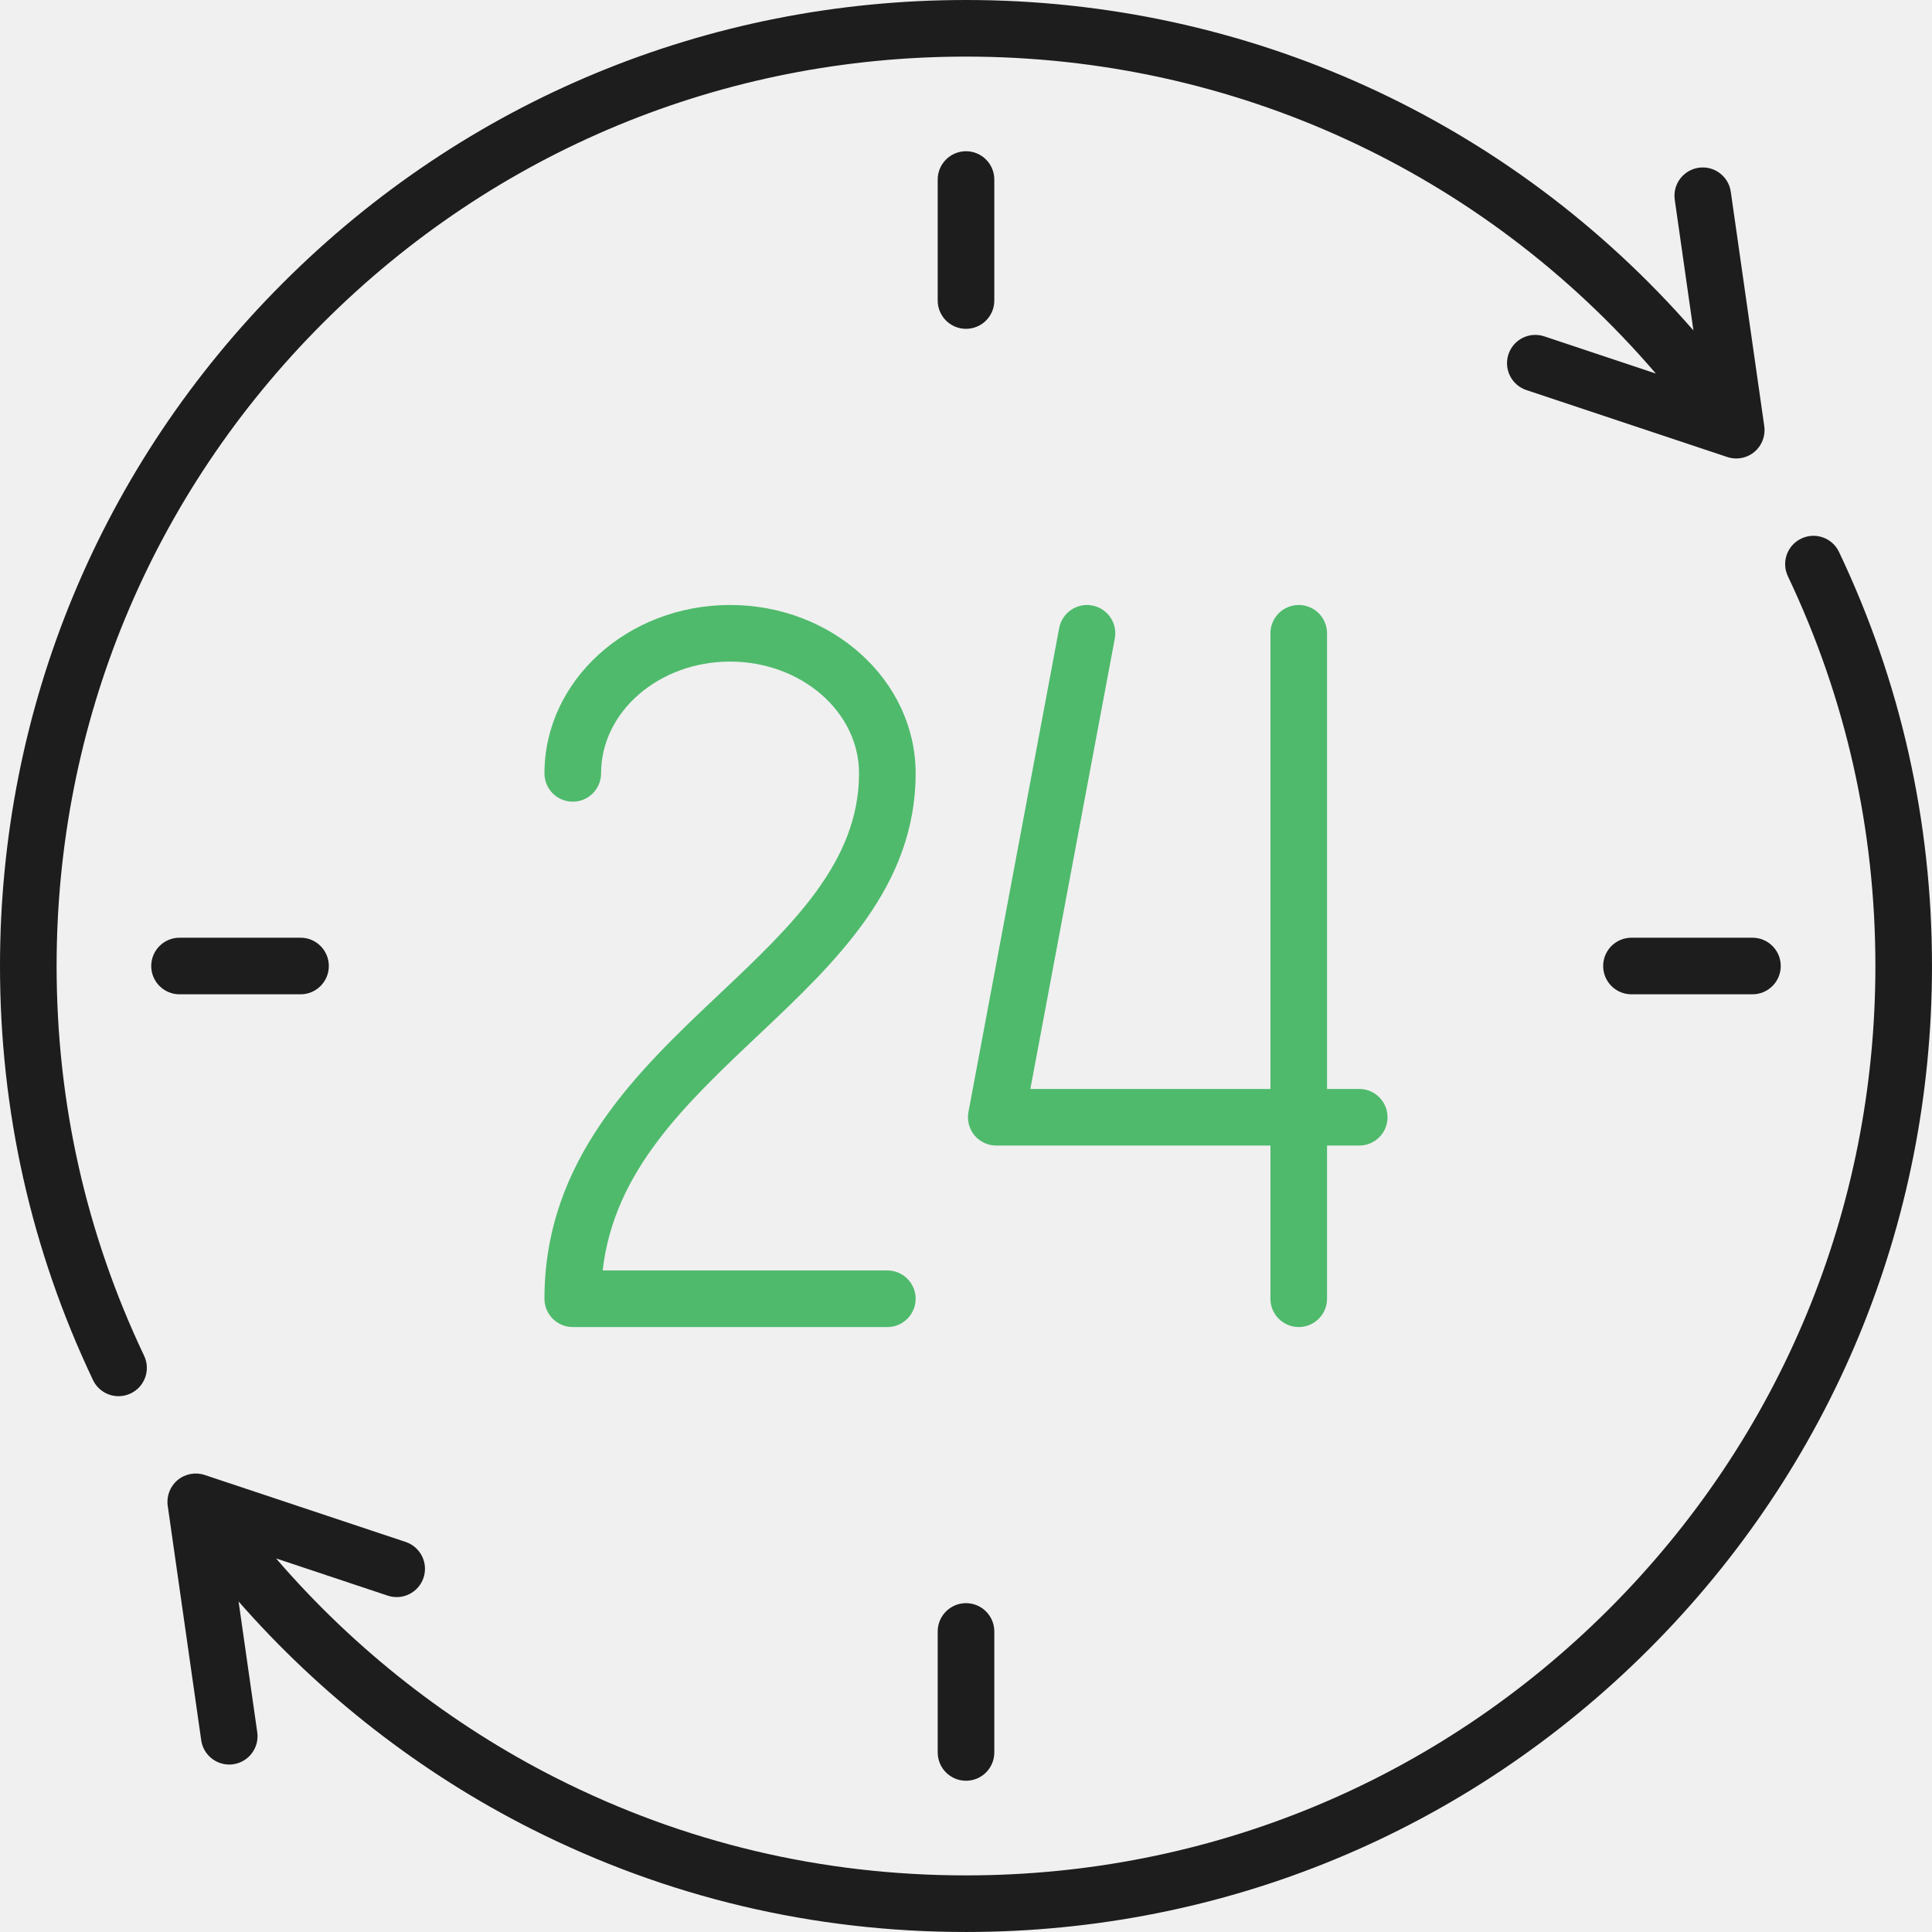
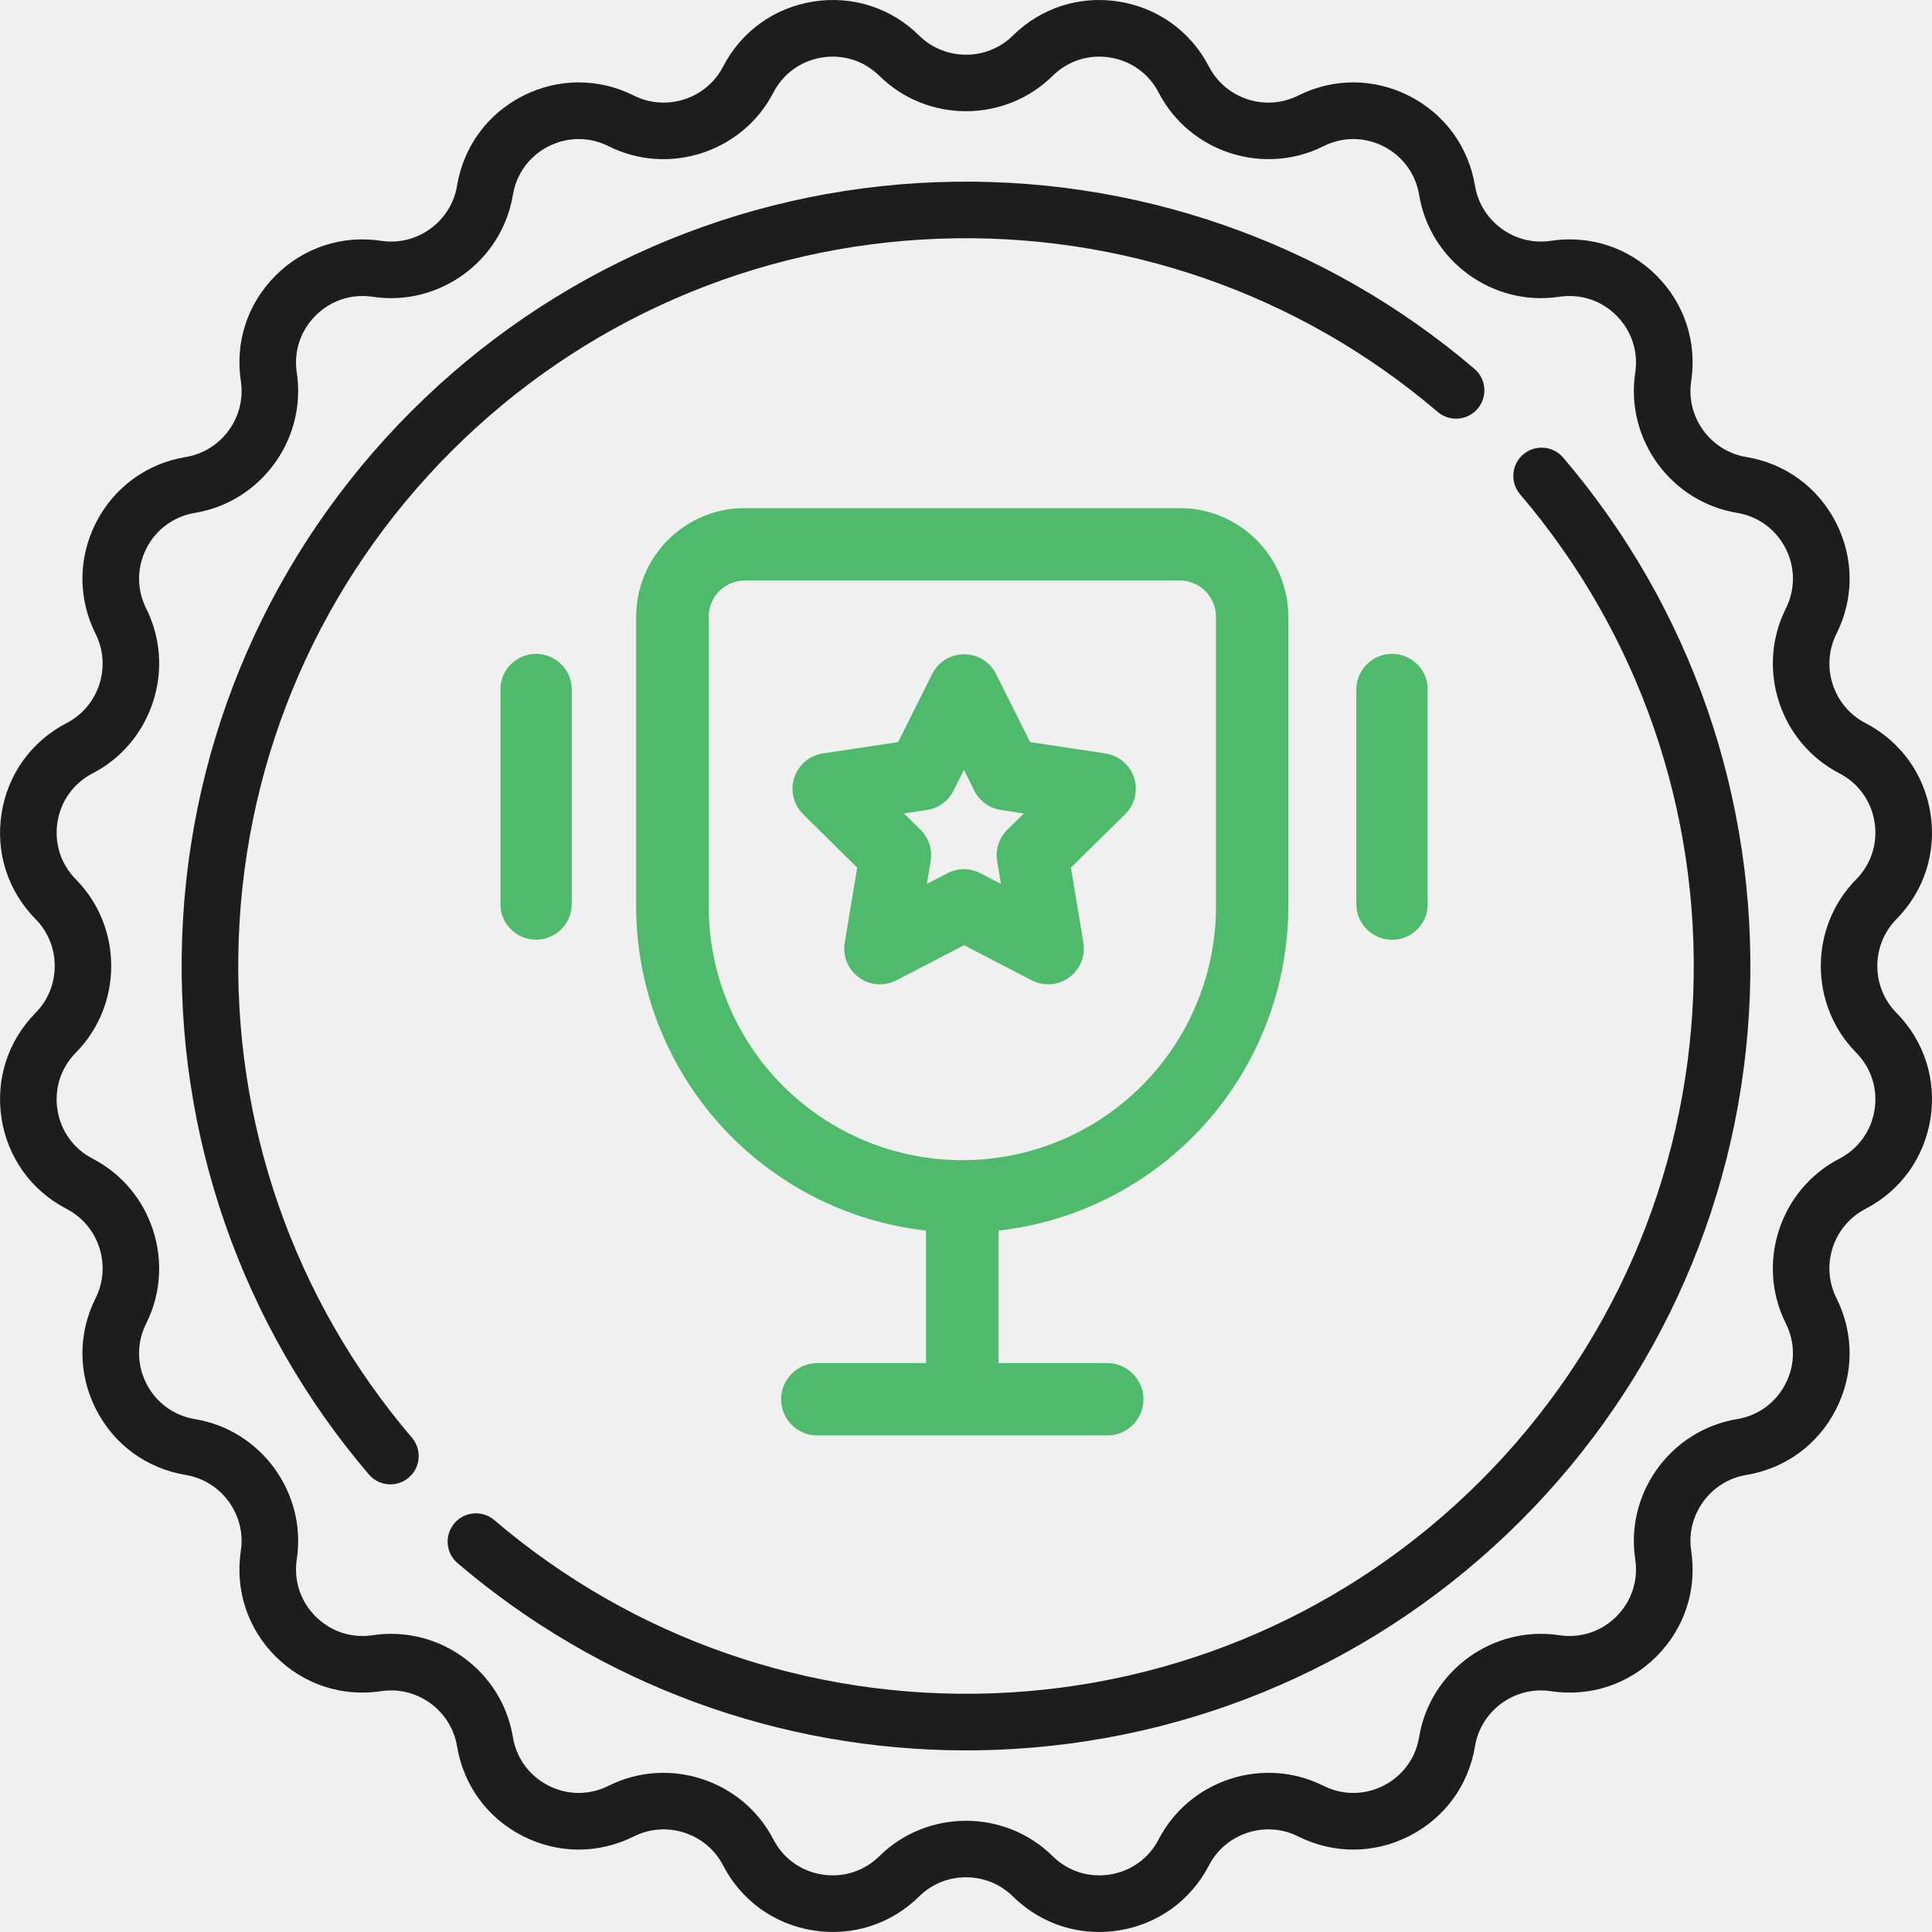
<svg xmlns="http://www.w3.org/2000/svg" width="251" height="251" viewBox="0 0 251 251" fill="none">
-   <g clip-path="url(#clip0_77_40)">
-     <mask id="mask0_77_40" style="mask-type:luminance" maskUnits="userSpaceOnUse" x="0" y="0" width="251" height="251">
-       <path d="M251 0H0V251H251V0Z" fill="white" />
-     </mask>
-     <g mask="url(#mask0_77_40)">
-       <path d="M238.92 71.709C238.048 69.875 235.854 69.094 234.021 69.966C232.187 70.837 231.406 73.031 232.277 74.865C239.821 90.744 243.646 107.78 243.646 125.498C243.646 157.057 231.357 186.726 209.042 209.041C186.727 231.356 157.058 243.645 125.499 243.645C106.784 243.645 88.885 239.398 72.303 231.021C58.485 224.041 46.002 214.242 35.866 202.466L50.373 207.302C52.299 207.944 54.382 206.903 55.024 204.976C55.666 203.05 54.625 200.968 52.698 200.325L26.593 191.624C25.384 191.221 24.053 191.472 23.075 192.289C22.097 193.106 21.611 194.37 21.791 195.632L26.142 226.088C26.404 227.922 27.977 229.245 29.777 229.245C29.95 229.245 30.125 229.232 30.302 229.207C32.312 228.92 33.709 227.058 33.422 225.048L30.994 208.055C41.632 220.203 54.627 230.33 68.988 237.585C86.608 246.485 105.621 250.998 125.499 250.998C159.022 250.998 190.538 237.944 214.242 214.241C237.945 190.536 250.999 159.021 250.999 125.498C250.999 106.68 246.935 88.583 238.92 71.709Z" fill="#1D1D1D" />
-       <path d="M229.209 55.367L224.858 24.911C224.571 22.901 222.704 21.505 220.699 21.791C218.688 22.079 217.291 23.941 217.579 25.951L220.004 42.927C196.127 15.57 162.041 0 125.5 0C91.978 0 60.462 13.055 36.758 36.758C13.055 60.462 0 91.978 0 125.5C0 144.319 4.065 162.417 12.08 179.289C12.709 180.614 14.028 181.389 15.404 181.389C15.932 181.389 16.469 181.274 16.979 181.032C18.813 180.161 19.593 177.968 18.722 176.133C11.178 160.255 7.354 143.22 7.354 125.5C7.354 93.942 19.643 64.273 41.958 41.958C64.273 19.643 93.942 7.354 125.5 7.354C160.236 7.354 192.615 22.303 215.123 48.529L200.627 43.697C198.699 43.054 196.618 44.096 195.976 46.023C195.334 47.949 196.375 50.031 198.301 50.674L224.406 59.375C224.787 59.502 225.179 59.564 225.569 59.564C226.418 59.564 227.254 59.27 227.925 58.71C228.903 57.893 229.389 56.628 229.209 55.367Z" fill="#1D1D1D" />
-       <path d="M115.281 165.053H78.296C79.773 152.184 88.917 143.55 98.55 134.454C108.583 124.981 118.958 115.185 118.958 100.475C118.958 88.412 108.141 78.598 94.846 78.598C81.551 78.598 70.734 88.412 70.734 100.475C70.734 102.506 72.381 104.152 74.411 104.152C76.442 104.152 78.088 102.506 78.088 100.475C78.088 92.467 85.605 85.951 94.846 85.951C104.087 85.951 111.604 92.467 111.604 100.475C111.604 112.015 102.811 120.318 93.502 129.108C82.83 139.184 70.734 150.605 70.734 168.73C70.734 170.76 72.381 172.406 74.411 172.406H115.281C117.312 172.406 118.958 170.76 118.958 168.73C118.958 166.699 117.312 165.053 115.281 165.053Z" fill="#4FBA6C" />
-       <path d="M176.588 141.474H172.405V82.274C172.405 80.244 170.759 78.598 168.728 78.598C166.697 78.598 165.051 80.244 165.051 82.274V141.474H133.861L144.833 82.952C145.208 80.957 143.893 79.035 141.897 78.661C139.903 78.289 137.981 79.601 137.606 81.597L125.817 144.473C125.615 145.548 125.903 146.657 126.601 147.499C127.3 148.341 128.337 148.828 129.43 148.828H165.051V168.73C165.051 170.76 166.697 172.406 168.728 172.406C170.759 172.406 172.405 170.76 172.405 168.729V148.827H176.588C178.619 148.827 180.264 147.181 180.264 145.15C180.264 143.12 178.619 141.474 176.588 141.474Z" fill="#4FBA6C" />
-       <path d="M125.501 19.648C123.47 19.648 121.824 21.295 121.824 23.325V39.044C121.824 41.075 123.47 42.721 125.501 42.721C127.532 42.721 129.178 41.075 129.178 39.044V23.325C129.178 21.295 127.532 19.648 125.501 19.648Z" fill="#1D1D1D" />
-       <path d="M125.501 208.277C123.47 208.277 121.824 209.924 121.824 211.954V227.673C121.824 229.704 123.47 231.35 125.501 231.35C127.532 231.35 129.178 229.704 129.178 227.673V211.954C129.178 209.924 127.532 208.277 125.501 208.277Z" fill="#1D1D1D" />
-       <path d="M227.673 121.824H211.954C209.923 121.824 208.277 123.47 208.277 125.501C208.277 127.532 209.923 129.178 211.954 129.178H227.673C229.704 129.178 231.35 127.532 231.35 125.501C231.35 123.47 229.704 121.824 227.673 121.824Z" fill="#1D1D1D" />
-       <path d="M39.044 121.824H23.325C21.295 121.824 19.648 123.47 19.648 125.501C19.648 127.532 21.295 129.178 23.325 129.178H39.044C41.075 129.178 42.721 127.532 42.721 125.501C42.721 123.47 41.075 121.824 39.044 121.824Z" fill="#1D1D1D" />
-     </g>
+   <mask id="mask0_79_39" style="mask-type:luminance" maskUnits="userSpaceOnUse" x="0" y="0" width="251" height="251">
+     <path d="M251 0H0V251H251V0Z" fill="white" />
+   </mask>
+   <g mask="url(#mask0_79_39)">
+     <path d="M246.379 131.586C243.067 128.23 243.067 122.769 246.379 119.412C249.992 115.75 251.603 110.735 250.798 105.654C249.993 100.573 246.912 96.301 242.344 93.935C238.157 91.767 236.47 86.573 238.582 82.357C240.887 77.757 240.869 72.491 238.533 67.906C236.197 63.322 231.946 60.213 226.871 59.374C222.219 58.606 219.009 54.187 219.715 49.525C220.486 44.438 218.842 39.435 215.204 35.798C211.566 32.16 206.564 30.515 201.476 31.286C196.816 31.994 192.396 28.782 191.627 24.13C190.788 19.054 187.678 14.803 183.094 12.468C178.511 10.133 173.244 10.115 168.644 12.42C164.429 14.532 159.235 12.844 157.066 8.657C154.7 4.089 150.428 1.008 145.348 0.203C140.27 -0.602 135.252 1.009 131.59 4.623C128.232 7.935 122.773 7.935 119.416 4.623C115.753 1.009 110.738 -0.602 105.658 0.203C100.576 1.008 96.305 4.09 93.94 8.657C91.77 12.844 86.578 14.533 82.361 12.42C77.762 10.115 72.496 10.132 67.911 12.468C63.327 14.803 60.217 19.054 59.378 24.131C58.609 28.782 54.191 31.996 49.529 31.286C44.445 30.516 39.439 32.159 35.801 35.798C32.163 39.436 30.519 44.438 31.29 49.525C31.996 54.187 28.786 58.606 24.134 59.374C19.058 60.213 14.808 63.323 12.472 67.907C10.136 72.491 10.119 77.758 12.424 82.357C14.536 86.573 12.848 91.767 8.662 93.935C4.093 96.302 1.012 100.573 0.207 105.654C-0.598 110.735 1.013 115.75 4.626 119.412C7.938 122.769 7.938 128.23 4.626 131.586C1.013 135.248 -0.597 140.263 0.207 145.344C1.011 150.426 4.094 154.697 8.662 157.063C12.848 159.232 14.536 164.426 12.424 168.641C10.119 173.241 10.136 178.508 12.472 183.092C14.808 187.676 19.058 190.785 24.134 191.624C28.786 192.392 31.996 196.811 31.29 201.473C30.519 206.56 32.163 211.563 35.801 215.201C39.439 218.838 44.441 220.483 49.529 219.713C54.188 219.004 58.609 222.216 59.378 226.869C60.217 231.944 63.328 236.195 67.911 238.53C72.494 240.865 77.761 240.883 82.361 238.578C86.577 236.466 91.77 238.154 93.94 242.341C96.305 246.909 100.577 249.99 105.658 250.795C110.738 251.601 115.754 249.989 119.416 246.375C122.773 243.063 128.232 243.063 131.59 246.375C134.633 249.378 138.61 250.998 142.783 250.998C143.631 250.998 144.489 250.931 145.348 250.795C150.429 249.99 154.7 246.908 157.066 242.341C159.235 238.154 164.429 236.466 168.644 238.578C173.244 240.883 178.509 240.866 183.094 238.53C187.679 236.195 190.788 231.944 191.627 226.868C192.396 222.216 196.817 219.004 201.476 219.713C206.562 220.483 211.566 218.839 215.204 215.201C218.842 211.563 220.486 206.56 219.715 201.473C219.009 196.811 222.219 192.392 226.871 191.624C231.947 190.785 236.197 187.675 238.533 183.091C240.869 178.507 240.887 173.24 238.582 168.641C236.469 164.425 238.157 159.232 242.344 157.063C246.912 154.696 249.993 150.425 250.798 145.344C251.603 140.263 249.992 135.248 246.379 131.586ZM241.144 136.751C243.099 138.732 243.971 141.445 243.535 144.194C243.1 146.943 241.432 149.253 238.961 150.534C231.222 154.543 228.103 164.144 232.007 171.936C233.254 174.424 233.244 177.274 231.98 179.753C230.717 182.233 228.417 183.916 225.671 184.369C217.072 185.79 211.138 193.958 212.444 202.576C212.861 205.327 211.972 208.034 210.003 210.002C208.035 211.97 205.33 212.86 202.577 212.443C193.958 211.136 185.792 217.07 184.371 225.669C183.917 228.416 182.235 230.715 179.755 231.979C177.274 233.243 174.425 233.252 171.937 232.005C164.144 228.099 154.544 231.219 150.536 238.959C149.256 241.431 146.945 243.098 144.195 243.533C141.446 243.968 138.733 243.097 136.752 241.143C133.65 238.081 129.576 236.551 125.501 236.551C121.426 236.551 117.351 238.082 114.25 241.142C112.268 243.098 109.552 243.969 106.806 243.533C104.058 243.098 101.747 241.43 100.466 238.959C96.457 231.22 86.856 228.102 79.064 232.005C76.576 233.251 73.726 233.242 71.248 231.979C68.767 230.715 67.085 228.415 66.631 225.669C65.21 217.07 57.045 211.136 48.425 212.443C45.674 212.86 42.966 211.97 40.998 210.002C39.03 208.033 38.141 205.327 38.557 202.576C39.864 193.958 33.93 185.791 25.331 184.369C22.584 183.916 20.285 182.233 19.022 179.753C17.758 177.273 17.748 174.424 18.995 171.936C22.9 164.144 19.781 154.543 12.041 150.534C9.57 149.254 7.903 146.943 7.467 144.194C7.032 141.445 7.903 138.732 9.858 136.751C15.98 130.547 15.98 120.452 9.858 114.248C7.903 112.267 7.032 109.554 7.467 106.806C7.903 104.056 9.57 101.746 12.042 100.465C19.78 96.456 22.899 86.856 18.996 79.063C17.749 76.575 17.758 73.726 19.022 71.246C20.285 68.766 22.585 67.083 25.331 66.63C33.93 65.209 39.864 57.041 38.558 48.424C38.141 45.672 39.031 42.965 40.999 40.998C42.968 39.03 45.675 38.14 48.425 38.557C57.042 39.86 65.21 33.929 66.631 25.33C67.085 22.583 68.768 20.284 71.248 19.02C73.728 17.757 76.578 17.748 79.065 18.994C86.857 22.9 96.459 19.78 100.467 12.04C101.747 9.569 104.058 7.902 106.807 7.467C109.554 7.031 112.269 7.902 114.25 9.857C120.454 15.979 130.549 15.979 136.753 9.857C138.734 7.902 141.451 7.03 144.196 7.466C146.945 7.901 149.256 9.569 150.536 12.04C154.546 19.78 164.147 22.898 171.938 18.994C174.426 17.748 177.276 17.757 179.755 19.02C182.235 20.284 183.918 22.584 184.372 25.33C185.792 33.929 193.956 39.861 202.577 38.557C205.33 38.139 208.037 39.029 210.004 40.998C211.972 42.966 212.861 45.672 212.445 48.424C211.139 57.041 217.073 65.208 225.672 66.63C228.418 67.083 230.717 68.766 231.981 71.246C233.244 73.726 233.254 76.575 232.007 79.063C228.102 86.856 231.222 96.456 238.962 100.465C241.433 101.745 243.1 104.056 243.535 106.805C243.971 109.554 243.1 112.267 241.145 114.248C235.023 120.452 235.023 130.547 241.144 136.751Z" fill="#1D1D1D" />
+     <path d="M191.556 47.92C172.113 31.333 147.296 22.723 121.676 23.668C95.912 24.62 71.677 35.192 53.434 53.434C35.192 71.676 24.621 95.912 23.668 121.676C22.721 147.296 31.334 172.113 47.921 191.555C48.648 192.407 49.681 192.845 50.72 192.845C51.564 192.845 52.412 192.556 53.104 191.966C54.649 190.648 54.833 188.327 53.515 186.782C38.127 168.746 30.138 145.721 31.017 121.947C31.901 98.044 41.709 75.559 58.635 58.633C75.559 41.708 98.044 31.9 121.948 31.016C145.72 30.135 168.747 38.127 186.783 53.514C188.328 54.833 190.649 54.648 191.966 53.103C193.284 51.559 193.1 49.238 191.556 47.92Z" fill="#1D1D1D" />
+     <path d="M203.082 59.447C201.763 57.903 199.444 57.717 197.897 59.036C196.353 60.354 196.169 62.675 197.487 64.219C212.875 82.255 220.864 105.281 219.985 129.054C219.101 152.957 209.293 175.443 192.368 192.368C175.443 209.294 152.957 219.102 129.054 219.986C105.275 220.864 82.254 212.875 64.22 197.487C62.674 196.169 60.353 196.353 59.036 197.898C57.718 199.443 57.902 201.764 59.447 203.081C77.922 218.843 101.249 227.404 125.508 227.404C126.778 227.404 128.051 227.381 129.326 227.334C155.091 226.381 179.325 215.81 197.568 197.568C215.81 179.326 226.381 155.09 227.334 129.326C228.282 103.706 219.669 78.889 203.082 59.447Z" fill="#1D1D1D" />
  </g>
-   <defs>
-     <clipPath id="clip0_77_40">
-       <rect width="251" height="251" fill="white" />
-     </clipPath>
-   </defs>
+   <mask id="mask1_79_39" style="mask-type:luminance" maskUnits="userSpaceOnUse" x="65" y="66" width="121" height="121">
+     <path d="M185.5 66H65V186.5H185.5V66Z" fill="white" />
+   </mask>
+   <g mask="url(#mask1_79_39)">
+     <path d="M69.641 122.078C70.25 122.078 70.853 121.957 71.417 121.725C71.98 121.491 72.491 121.149 72.922 120.718C73.353 120.287 73.695 119.776 73.928 119.213C74.161 118.65 74.281 118.046 74.281 117.437V89.587C74.281 88.357 73.792 87.176 72.922 86.306C72.052 85.436 70.871 84.947 69.641 84.947C68.41 84.947 67.23 85.436 66.359 86.306C65.489 87.176 65 88.357 65 89.587V117.454C65.004 118.682 65.495 119.858 66.365 120.724C67.235 121.591 68.413 122.078 69.641 122.078Z" fill="#4FBA6C" />
+     <path d="M180.848 84.947C179.617 84.947 178.437 85.436 177.567 86.306C176.697 87.176 176.208 88.357 176.208 89.587V117.454C176.208 118.684 176.697 119.865 177.567 120.735C178.437 121.606 179.617 122.094 180.848 122.094C182.079 122.094 183.259 121.606 184.13 120.735C185 119.865 185.489 118.684 185.489 117.454V89.587C185.489 88.357 185 87.176 184.13 86.306C183.259 85.436 182.079 84.947 180.848 84.947Z" fill="#4FBA6C" />
+     <path d="M167.374 117.776V80.124C167.37 76.382 165.884 72.793 163.239 70.146C160.595 67.498 157.009 66.007 153.267 66H96.772C93.027 66.003 89.436 67.492 86.788 70.14C84.14 72.788 82.651 76.379 82.648 80.124V117.776C82.66 128.193 86.506 138.241 93.451 146.006C100.395 153.77 109.954 158.708 120.306 159.878V177.084H106.187C104.939 177.084 103.741 177.58 102.859 178.463C101.976 179.346 101.48 180.543 101.48 181.792C101.48 183.041 101.976 184.238 102.859 185.121C103.741 186.004 104.939 186.5 106.187 186.5H143.845C145.094 186.5 146.291 186.004 147.174 185.121C148.057 184.238 148.553 183.041 148.553 181.792C148.553 180.543 148.057 179.346 147.174 178.463C146.291 177.58 145.094 177.084 143.845 177.084H129.727V159.878C140.076 158.705 149.633 153.767 156.575 146.002C163.518 138.238 167.361 128.191 167.374 117.776ZM92.064 117.776V80.124C92.065 78.876 92.562 77.679 93.444 76.796C94.327 75.914 95.523 75.417 96.772 75.416H153.267C154.515 75.417 155.711 75.914 156.594 76.796C157.476 77.679 157.973 78.876 157.975 80.124V117.776C157.975 126.515 154.503 134.895 148.324 141.075C142.145 147.254 133.764 150.726 125.025 150.726C116.286 150.726 107.905 147.254 101.726 141.075C95.546 134.895 92.075 126.515 92.075 117.776H92.064Z" fill="#4FBA6C" />
+     <path d="M111.364 112.721L109.744 122.473C109.601 123.324 109.699 124.199 110.025 124.998C110.352 125.798 110.896 126.49 111.595 126.997C112.293 127.504 113.12 127.806 113.981 127.869C114.843 127.932 115.704 127.754 116.47 127.354L125.247 122.798L134.023 127.354C134.789 127.754 135.651 127.932 136.512 127.869C137.373 127.806 138.199 127.504 138.898 126.997C139.597 126.49 140.141 125.798 140.467 124.998C140.795 124.199 140.892 123.324 140.749 122.473L139.129 112.721L146.174 105.782C146.789 105.177 147.223 104.413 147.427 103.576C147.632 102.738 147.599 101.86 147.332 101.04C147.066 100.22 146.576 99.49 145.918 98.933C145.26 98.376 144.46 98.013 143.607 97.885L133.833 96.411L129.411 87.567C129.026 86.795 128.433 86.145 127.7 85.692C126.966 85.237 126.12 84.997 125.258 84.997C124.395 84.997 123.549 85.237 122.816 85.692C122.082 86.145 121.49 86.795 121.105 87.567L116.683 96.411L106.908 97.885C106.055 98.013 105.255 98.376 104.597 98.933C103.939 99.49 103.45 100.22 103.183 101.04C102.916 101.86 102.883 102.738 103.088 103.576C103.293 104.413 103.726 105.177 104.341 105.782L111.364 112.721ZM120.427 105.233C121.163 105.121 121.861 104.835 122.463 104.397C123.065 103.959 123.552 103.382 123.884 102.716L125.23 100.02L126.575 102.716C126.907 103.382 127.395 103.959 127.997 104.397C128.598 104.835 129.297 105.121 130.033 105.233L133.014 105.681L130.868 107.794C130.337 108.317 129.94 108.959 129.71 109.667C129.479 110.375 129.423 111.129 129.545 111.863L130.039 114.834L127.365 113.443C126.704 113.101 125.971 112.922 125.227 112.922C124.483 112.922 123.749 113.101 123.089 113.443L120.415 114.834L120.909 111.863C121.031 111.129 120.974 110.375 120.744 109.667C120.514 108.959 120.117 108.317 119.586 107.794L117.439 105.681L120.427 105.233Z" fill="#4FBA6C" />
+   </g>
</svg>
